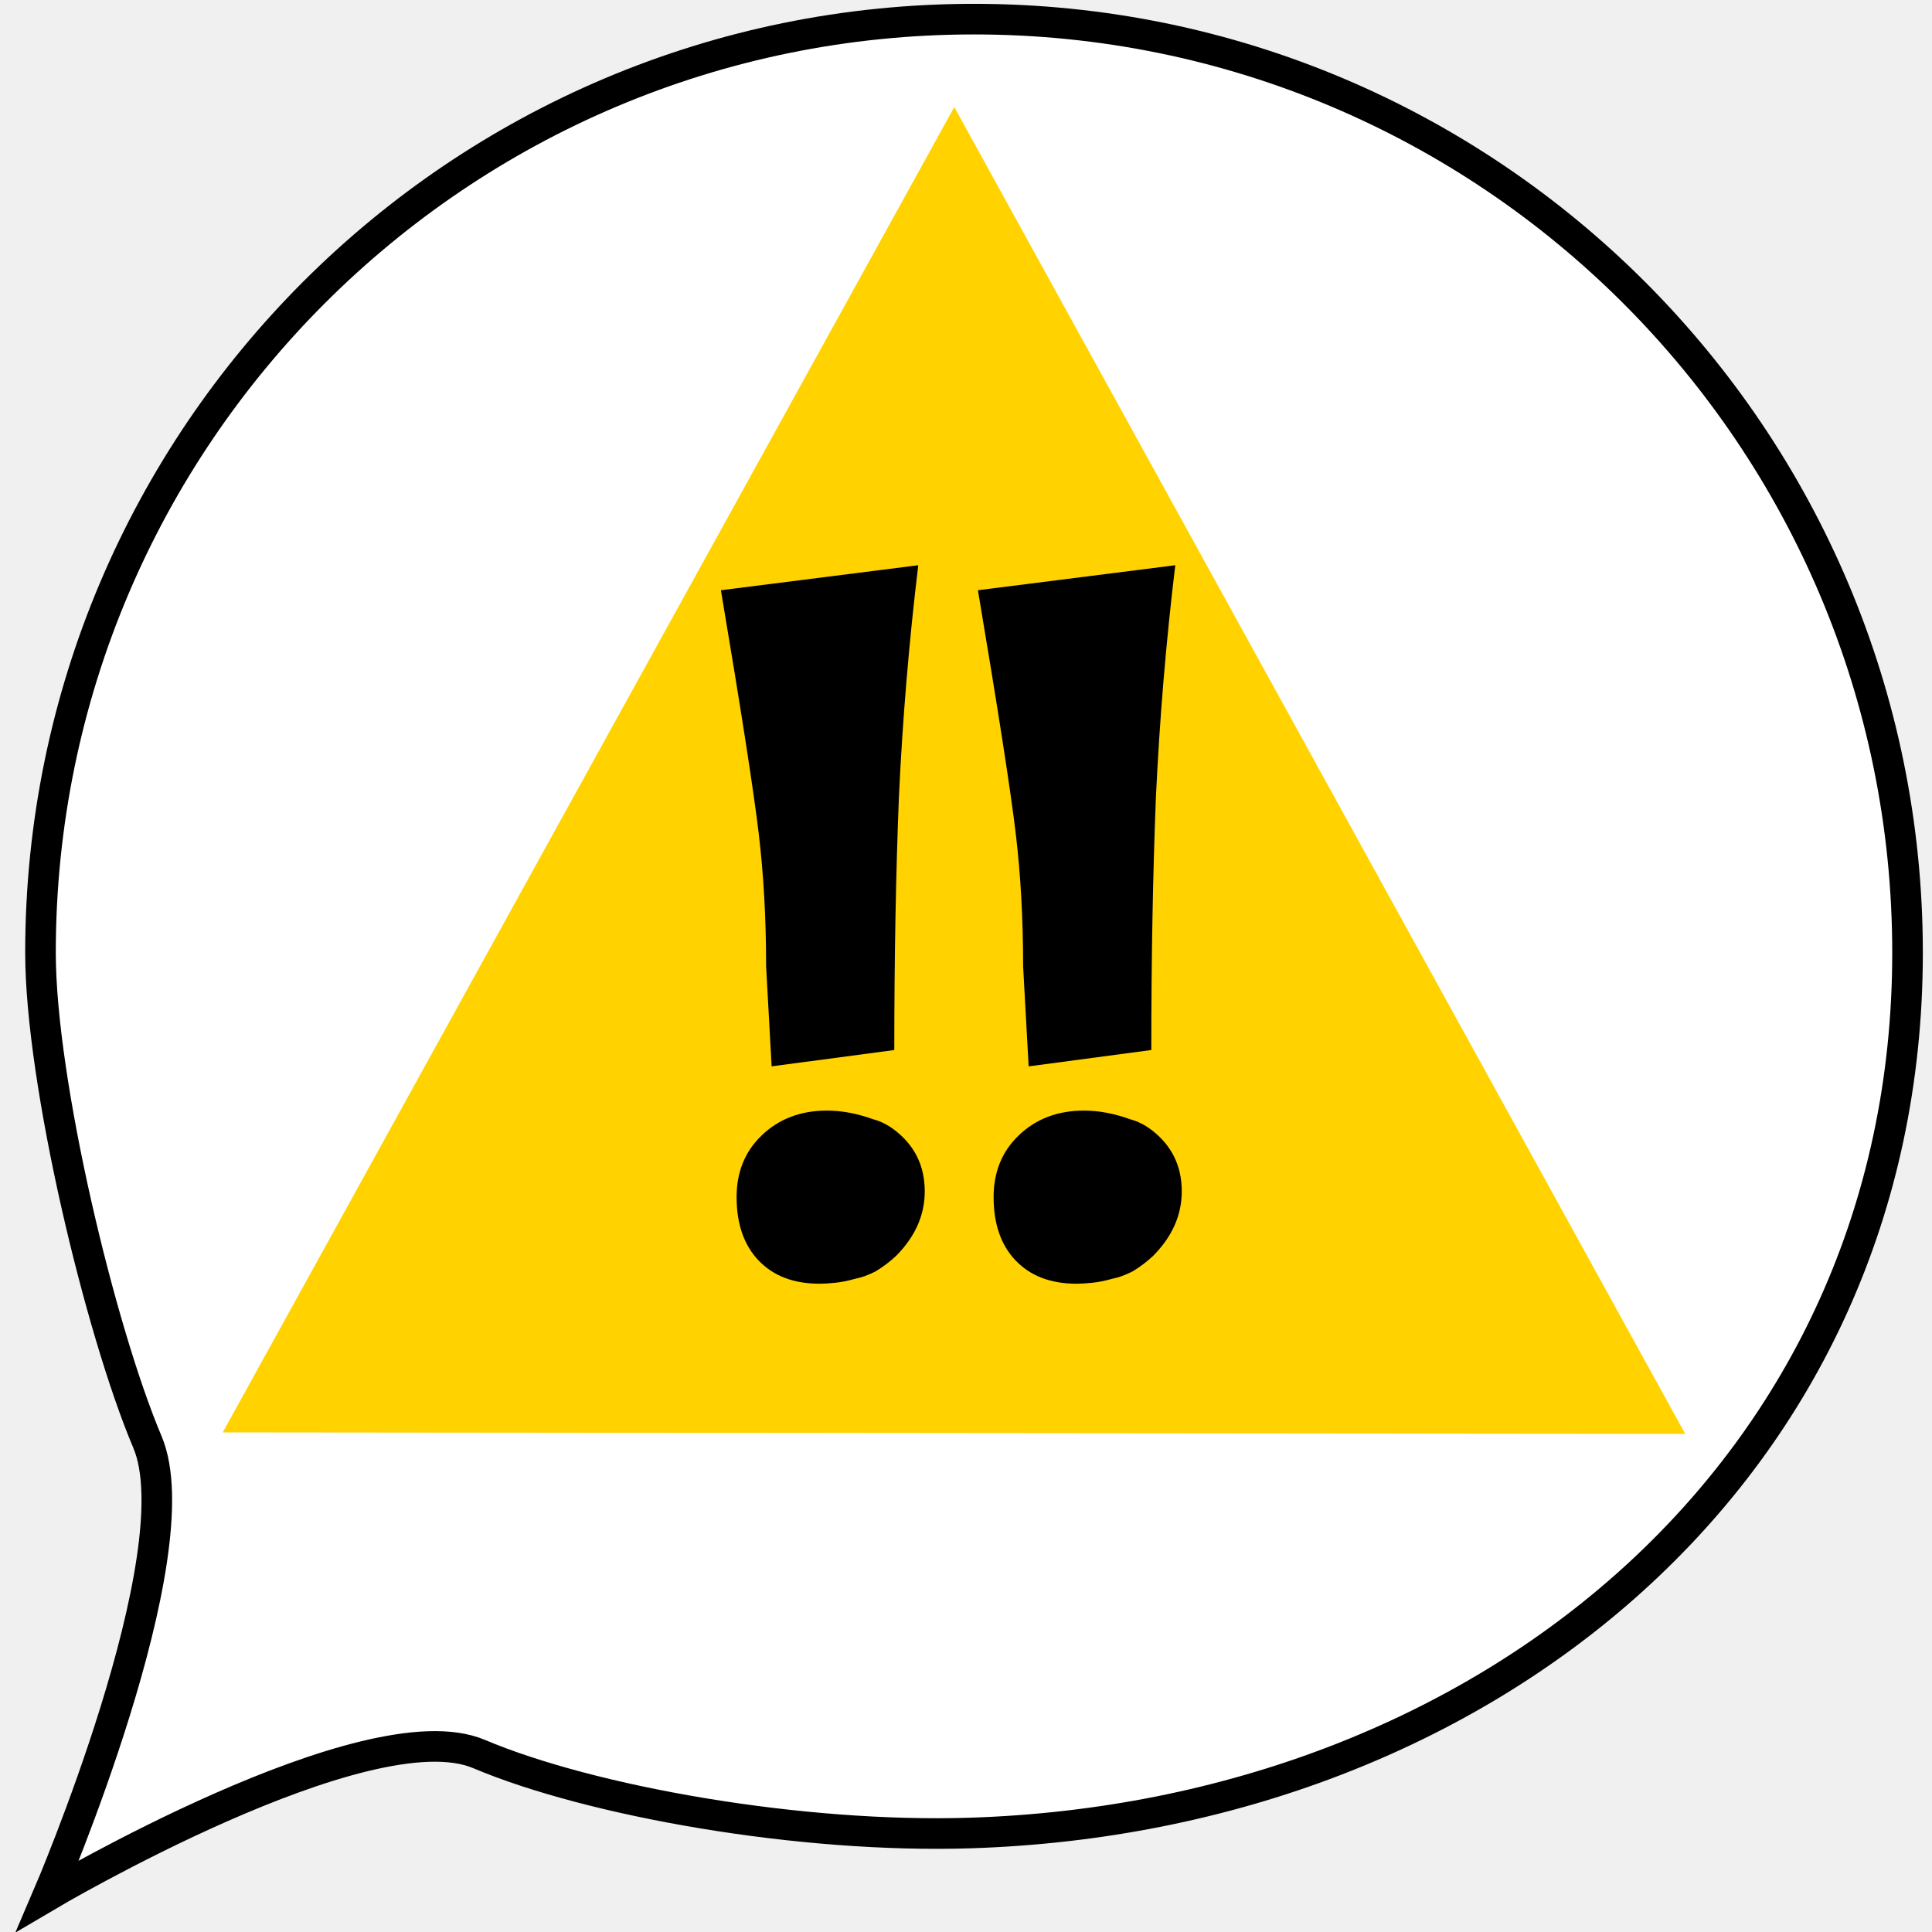
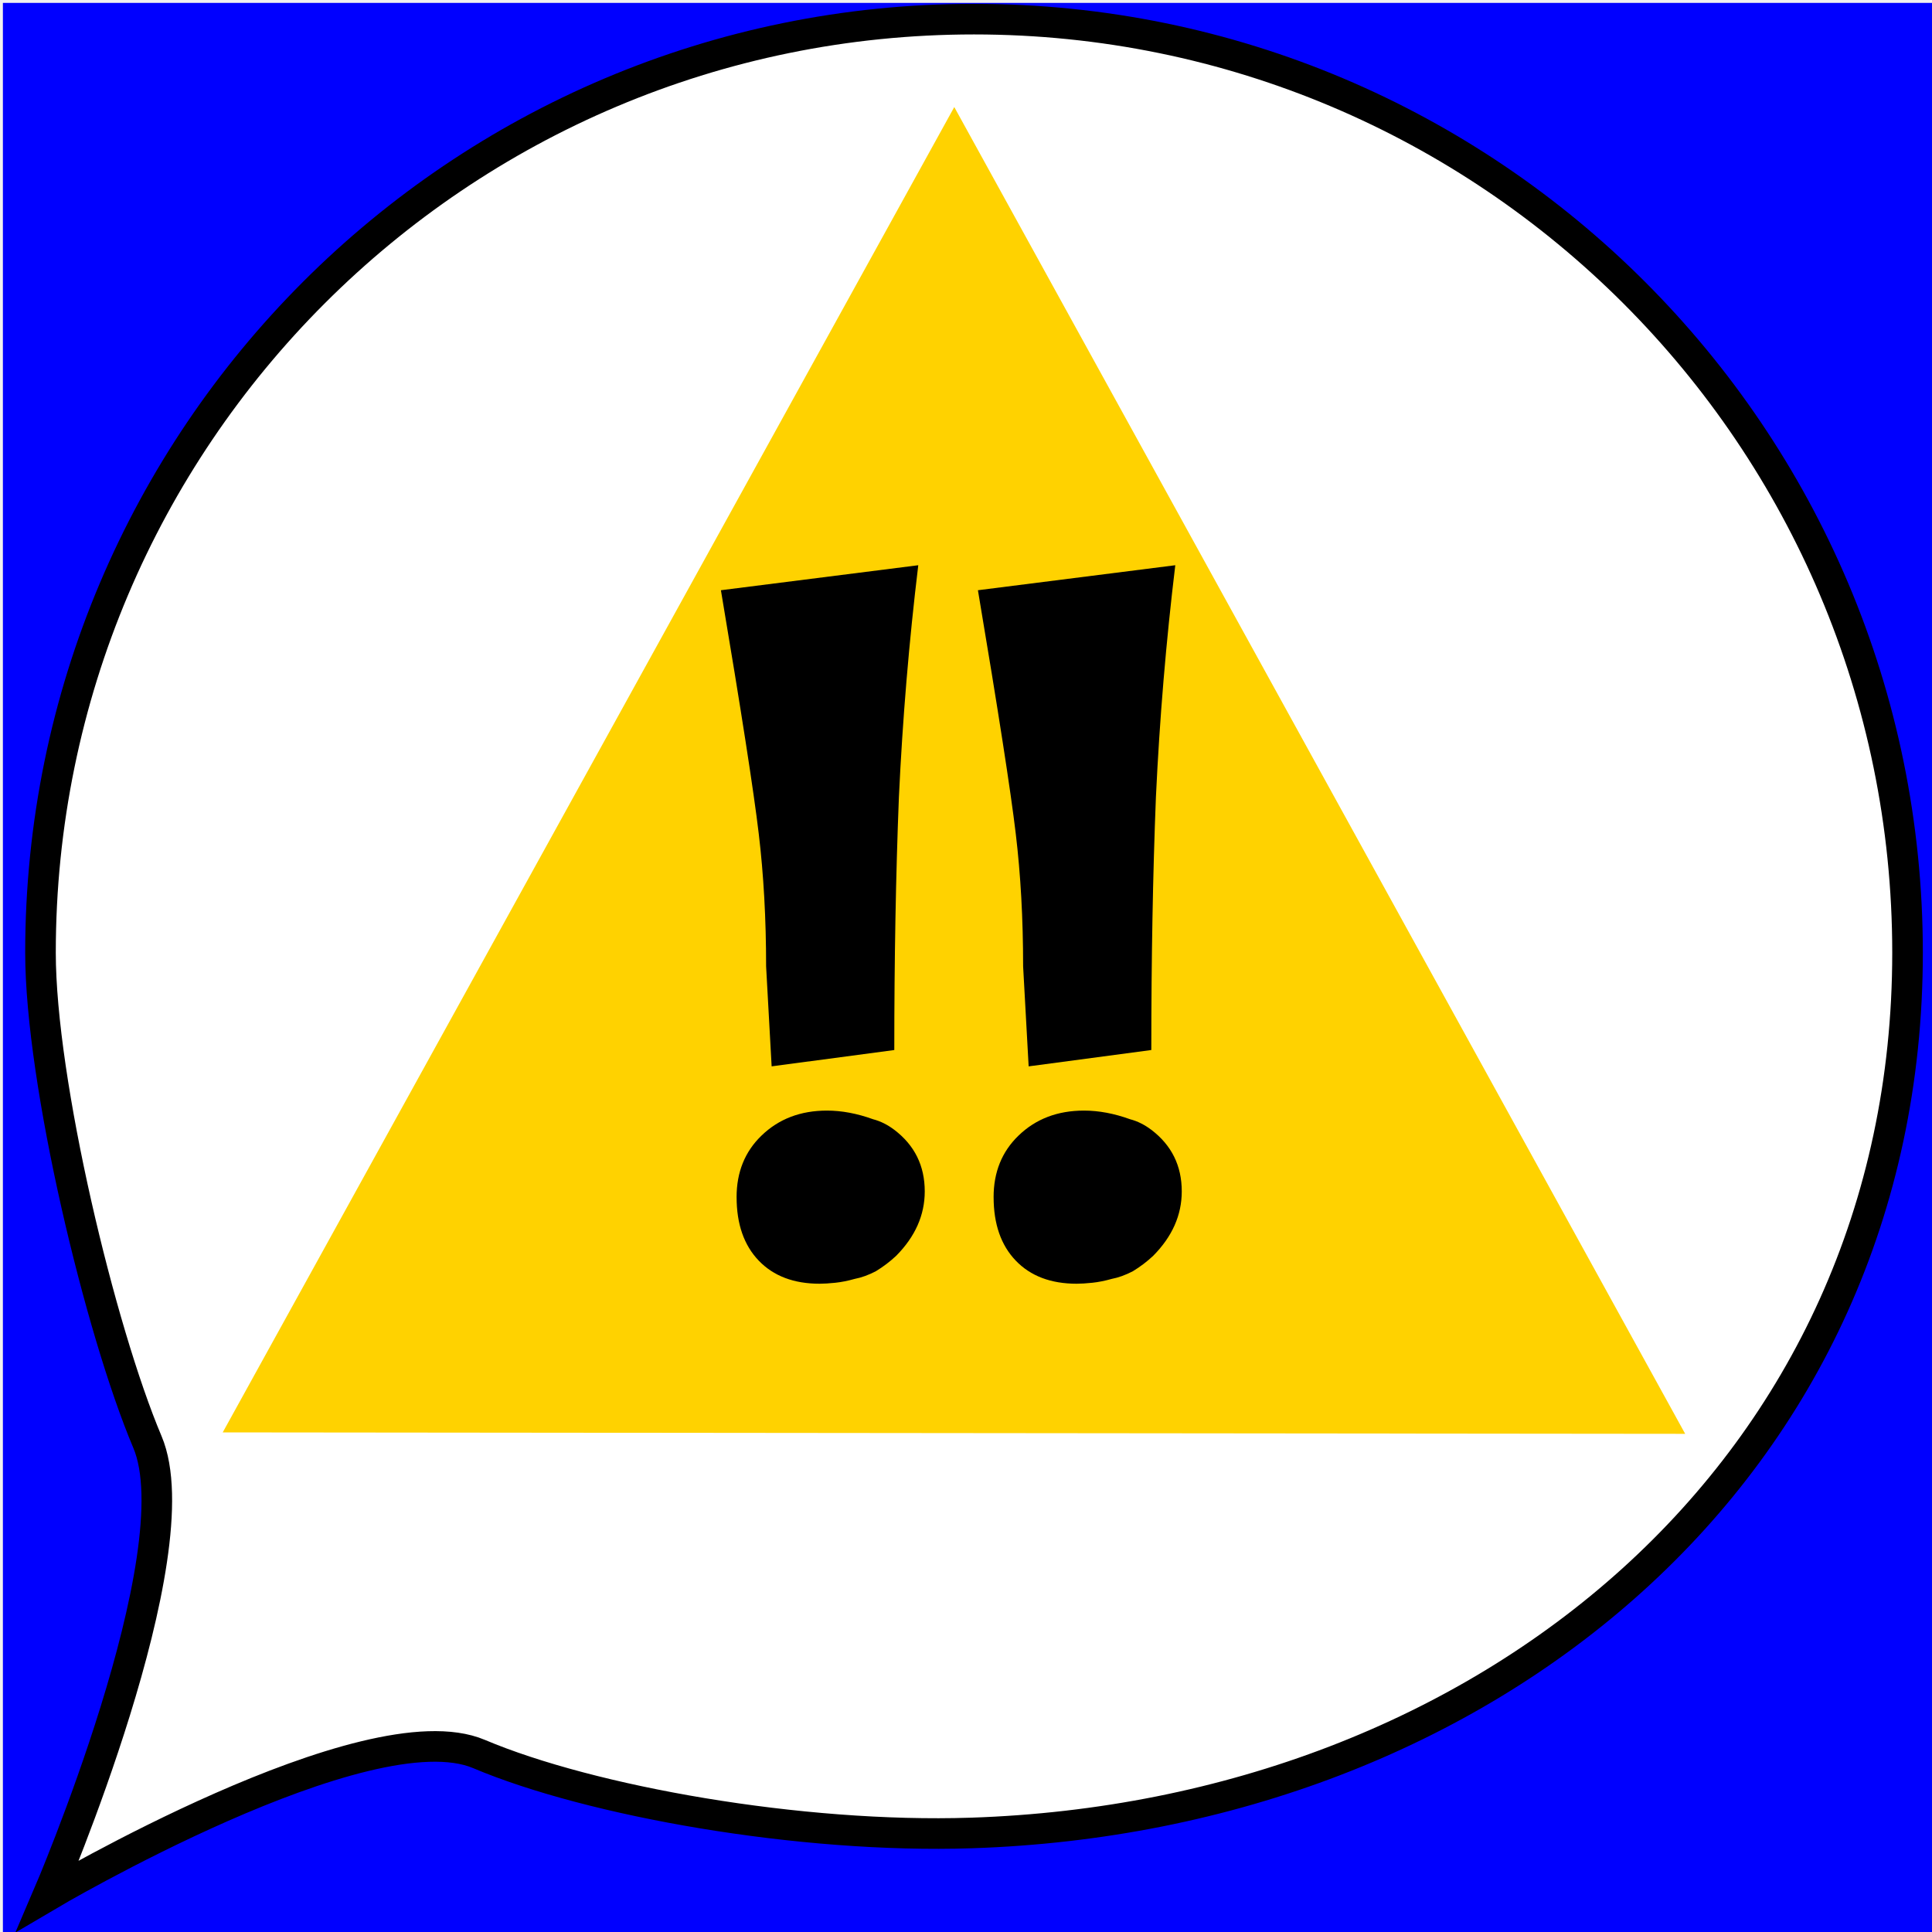
<svg xmlns="http://www.w3.org/2000/svg" id="icon" version="1.1" viewBox="0 0 72 72" height="72" width="72">
-   <g id="bubble" transform="matrix(0.5522186,0,0,0.5522186,-1.950147,-0.5023493)">
+   <defs id="defs21" />
+   <g id="layer2">
+     <rect style="fill:#0000ff" id="rect322" width="72" height="72" x="0.108" y="0.108" />
+   </g>
+   <g id="bubble" transform="matrix(0.5522186,0,0,0.5522186,-1.950147,-0.5023493)" style="display:inline">
    <path d="m 132.264,65.201 c 0,34.794 -28.414,58.27 -63.189,59.409 -11.533,0.378 -25.679,-2.141 -33.216,-5.329 -7.537,-3.188 -29.097,9.555 -29.097,9.555 0,0 9.908,-23.071 6.72,-30.609 C 10.295,90.691 6.264,73.899 6.264,65.201 6.264,30.407 34.47,2.201 69.264,2.201 104.058,2.201 132.264,30.407 132.264,65.201 Z" style="fill:#ffffff;fill-opacity:1;stroke:#000000;stroke-width:2.065" id="path2" />
  </g>
-   <g id="triangle" transform="matrix(0.5522186,0,0,0.5522186,-1.950147,-0.5023493)">
+   <g id="triangle" transform="matrix(0.5522186,0,0,0.5522186,-1.950147,-0.5023493)" style="display:inline">
    <g style="fill:#000000;fill-opacity:1;stroke:none;stroke-width:0.265" transform="translate(-4.157738,25.89137)" id="g8">
      <g transform="matrix(1.225231,0,0,1.277787,-18.31614,-5.692722)" id="g6">
        <path transform="matrix(0.9845462,-0.08674149,0.08708975,0.9884994,1.465078,-13.04782)" id="triangle-path" style="fill:#ffd200;fill-opacity:1;stroke-width:0.265" d="m 72.571,10.016 34.353,73.904 -81.18,-7.201 z" />
      </g>
    </g>
-     <g id="marks">
+     <g id="marks" style="display:inline">
      <path d="m 69.528,40.742 q 2.054,12.203 2.552,16.423 0.498,4.154 0.498,8.958 l 0.373,6.751 8.278,-1.103 q 0,-9.217 0.311,-17.072 0.373,-7.919 1.307,-15.644 z m 1.058,40.959 q 0,-2.532 1.681,-4.154 1.743,-1.688 4.419,-1.688 1.494,0 3.112,0.584 0.747,0.195 1.432,0.714 2.054,1.558 2.054,4.154 0,2.402 -1.929,4.349 -0.622,0.584 -1.369,1.039 -0.747,0.389 -1.432,0.519 -0.685,0.195 -1.307,0.26 -0.622,0.065 -1.058,0.065 -2.614,0 -4.108,-1.558 -1.494,-1.558 -1.494,-4.284 z" style="fill:#000000;fill-opacity:1;stroke:none;stroke-width:0.331" id="mark-right" />
      <path d="m 52.183,40.742 q 2.054,12.203 2.552,16.423 0.498,4.154 0.498,8.958 l 0.373,6.751 8.278,-1.103 q 0,-9.217 0.311,-17.072 0.373,-7.919 1.307,-15.644 z m 1.058,40.959 q 0,-2.532 1.681,-4.154 1.743,-1.688 4.419,-1.688 1.494,0 3.112,0.584 0.747,0.195 1.432,0.714 2.054,1.558 2.054,4.154 0,2.402 -1.929,4.349 -0.622,0.584 -1.369,1.039 -0.747,0.389 -1.432,0.519 -0.685,0.195 -1.307,0.26 -0.622,0.065 -1.058,0.065 -2.614,0 -4.108,-1.558 -1.494,-1.558 -1.494,-4.284 z" style="fill:#000000;fill-opacity:1;stroke:none;stroke-width:0.331" id="mark-left" />
    </g>
  </g>
</svg>
